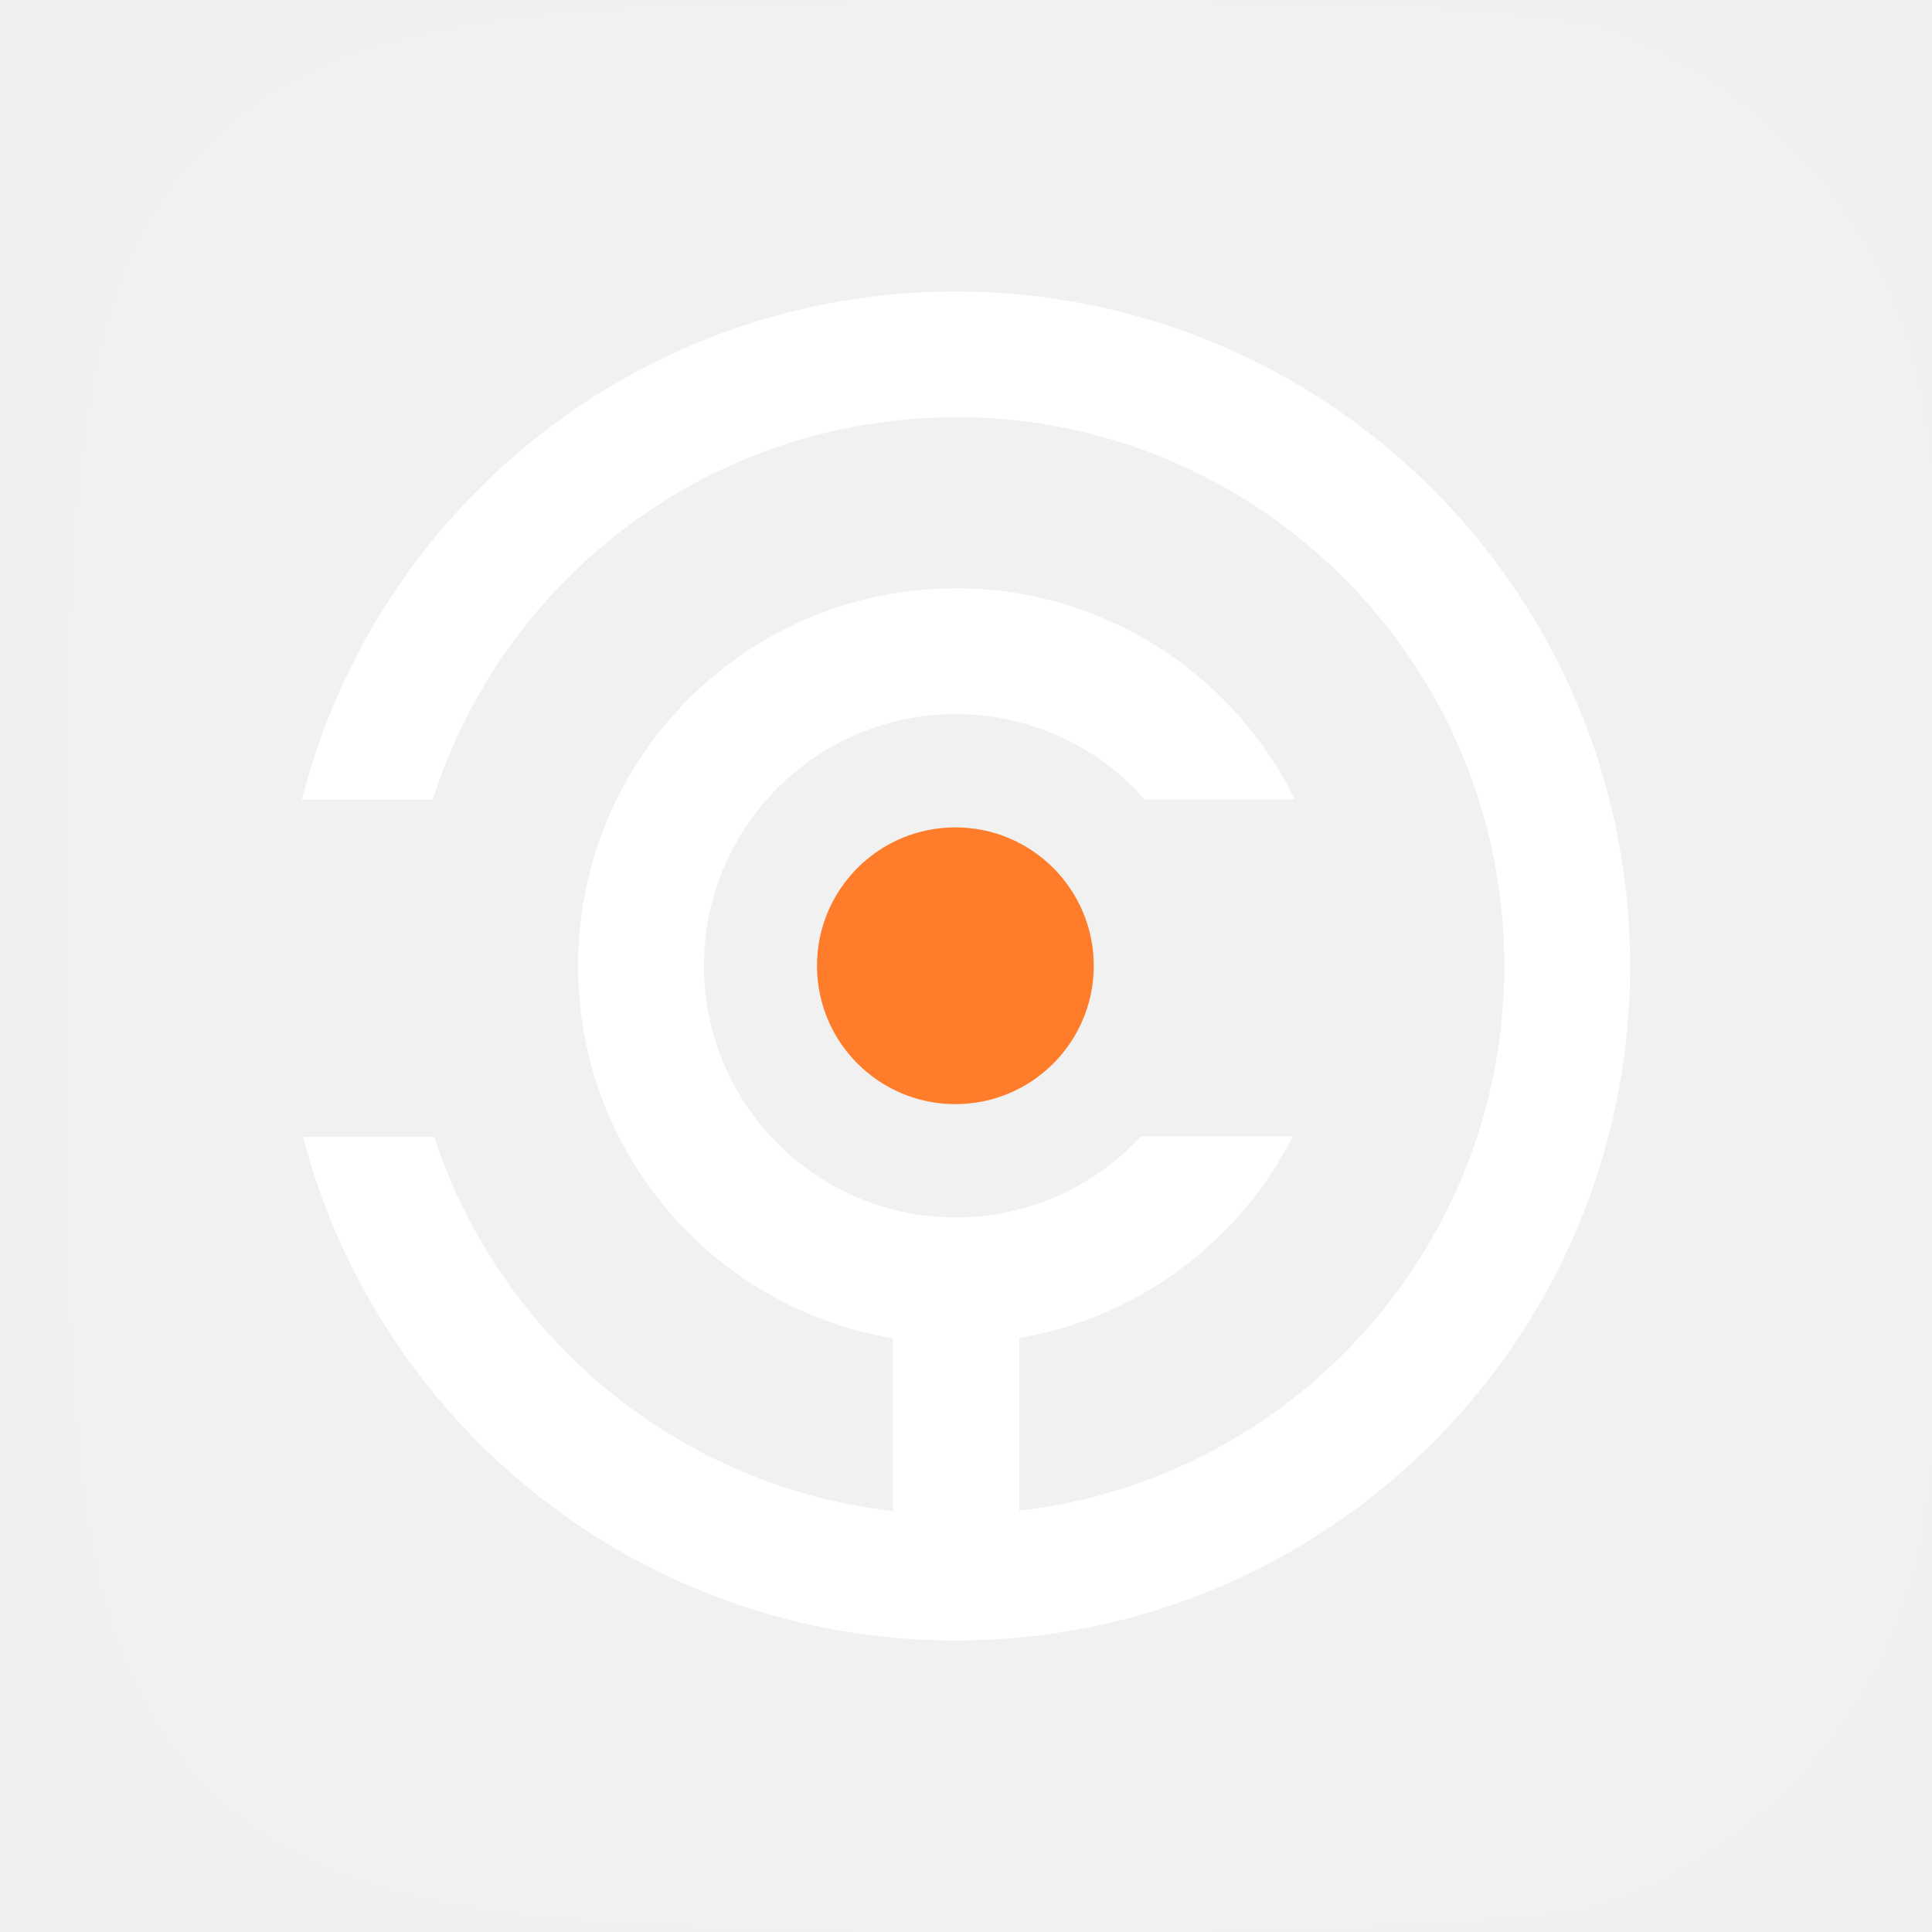
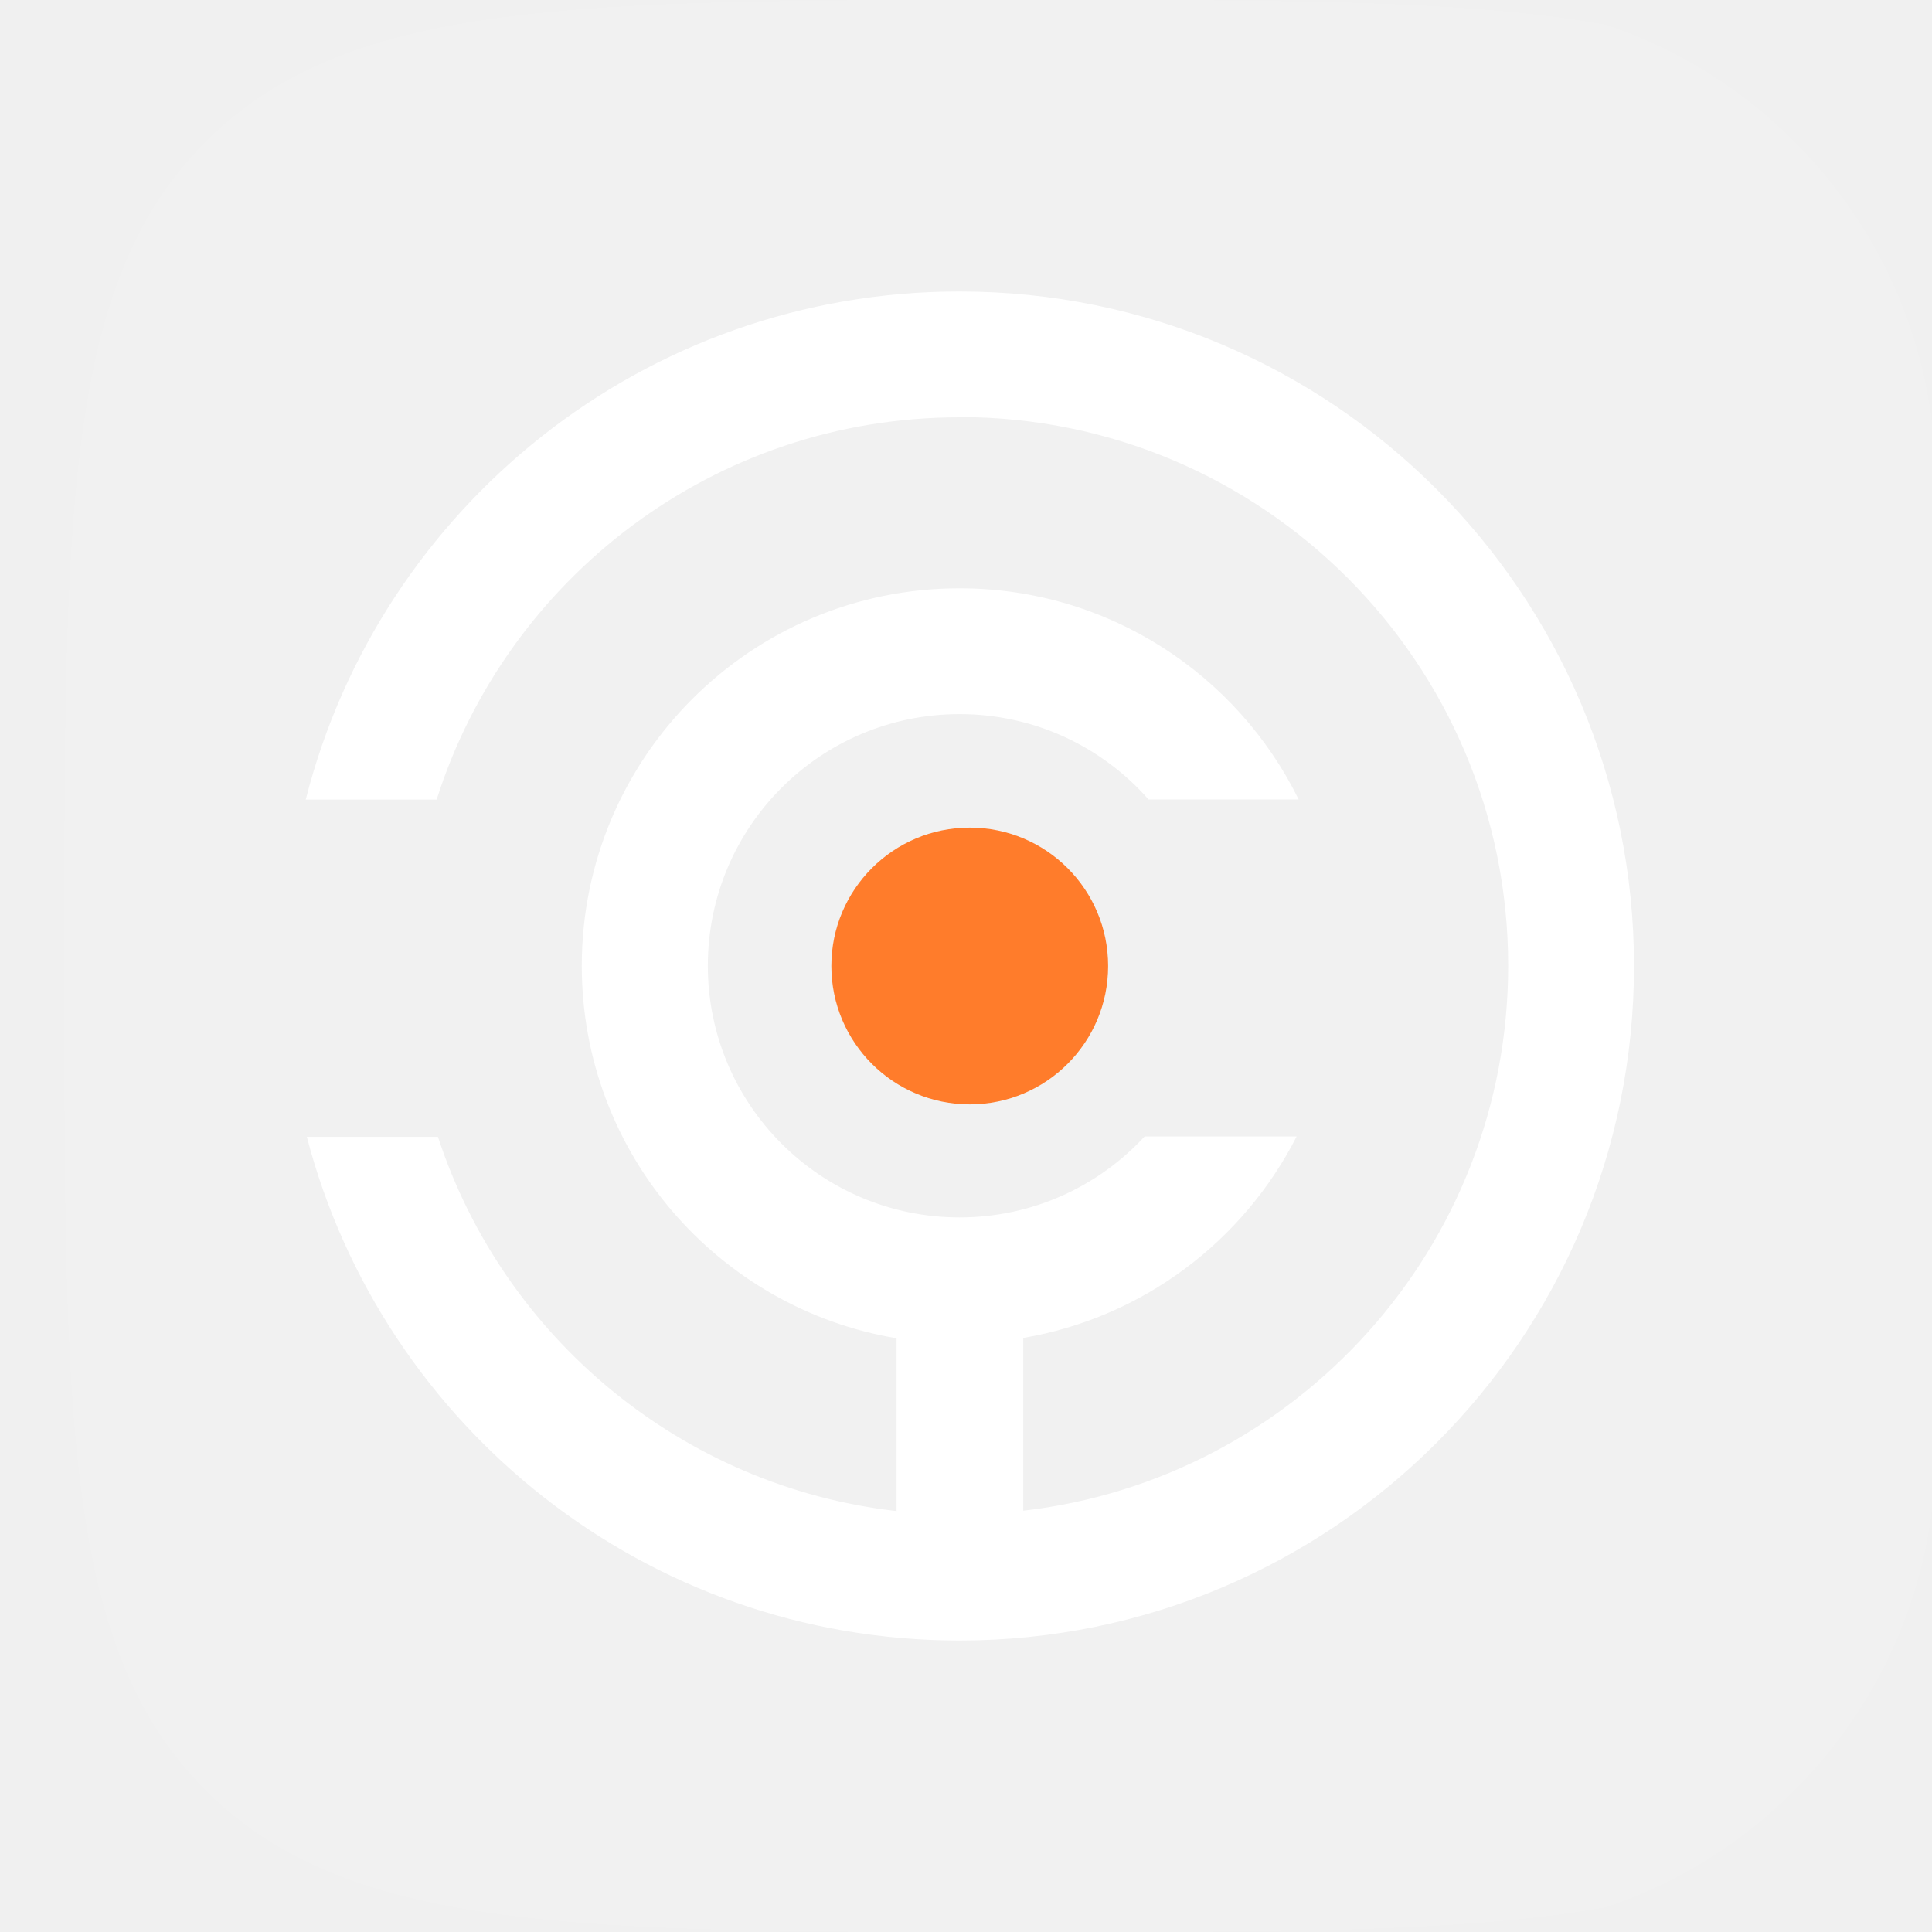
- <svg xmlns="http://www.w3.org/2000/svg" width="16" height="16" fill="none">
-   <defs>
+ <svg xmlns="http://www.w3.org/2000/svg" width="16" height="16" viewBox="0 0 16 16" fill="none" version="1.1" id="svg3">
+   <g clip-path="url(#clip0_538_129719)" id="g2">
+     <rect x="0.031" width="16" height="16" rx="4" fill="#ffffff" fill-opacity="0.08" id="rect1" y="0" style="stroke-width:1" />
+     <path d="m 7.946,3.456 c -2.029,0 -3.747,1.33 -4.33,3.166 h -1.084 c 0.614,-2.419 2.805,-4.208 5.414,-4.208 3.085,0 5.586,2.501 5.586,5.586 0,3.085 -2.501,5.586 -5.586,5.586 -2.596,0 -4.778,-1.771 -5.405,-4.171 h 1.086 c 0.543,1.658 2.014,2.895 3.798,3.099 v -1.431 c -1.48,-0.248 -2.607,-1.534 -2.607,-3.084 0,-1.727 1.4,-3.127 3.128,-3.127 1.233,0 2.3,0.713 2.809,1.749 H 9.512 c -0.382,-0.434 -0.942,-0.707 -1.565,-0.707 -1.152,0 -2.085,0.933 -2.085,2.084 0,1.151 0.934,2.084 2.085,2.084 0.606,0 1.151,-0.258 1.532,-0.67 h 1.259 c -0.441,0.866 -1.273,1.5 -2.264,1.668 v 1.431 c 2.261,-0.261 4.016,-2.182 4.016,-4.513 0,-2.509 -2.034,-4.544 -4.543,-4.544 z" fill="#ffffff" id="path1" style="stroke-width:1" />
+     <path d="m 9.177,8 c 0,0.633 -0.513,1.146 -1.146,1.146 -0.633,0 -1.146,-0.513 -1.146,-1.146 0,-0.633 0.513,-1.146 1.146,-1.146 0.633,0 1.146,0.513 1.146,1.146 z" fill="#ff7c2b" id="path2" />
+   </g>
+   <defs id="defs3">
    <clipPath id="clip0_538_129719">
-       <path d="m0.533,8c0,-3.771 0,-5.657 1.172,-6.828c1.172,-1.172 3.057,-1.172 6.828,-1.172c3.771,0 5.657,0 6.828,1.172c1.172,1.172 1.172,3.057 1.172,6.828c0,3.771 0,5.657 -1.172,6.828c-1.171,1.172 -3.057,1.172 -6.828,1.172c-3.771,0 -5.657,0 -6.828,-1.172c-1.172,-1.171 -1.172,-3.057 -1.172,-6.828z" fill="white" id="svg_1" />
+       <path d="m 0.533,8 c 0,-3.771 0,-5.657 1.172,-6.828 C 2.876,0 4.762,0 8.533,0 c 3.771,0 5.657,0 6.828,1.172 1.172,1.172 1.172,3.057 1.172,6.828 0,3.771 0,5.657 -1.172,6.828 C 14.19,16 12.304,16 8.533,16 4.762,16 2.876,16 1.705,14.828 0.533,13.657 0.533,11.771 0.533,8 Z" fill="#ffffff" id="path3" />
    </clipPath>
  </defs>
-   <g>
-     <g clip-path="url(#clip0_538_129719)" id="svg_2">
-       <rect x="0" width="16" height="16" rx="4" fill="white" fill-opacity="0.08" id="svg_3" y="0" />
-       <path d="m7.914,3.456c-2.029,0 -3.747,1.33 -4.33,3.166l-1.084,0c0.614,-2.419 2.805,-4.208 5.414,-4.208c3.085,0 5.586,2.501 5.586,5.586c0,3.085 -2.501,5.586 -5.586,5.586c-2.596,0 -4.778,-1.771 -5.405,-4.171l1.087,0c0.543,1.658 2.014,2.895 3.798,3.099l0,-1.431c-1.48,-0.248 -2.607,-1.534 -2.607,-3.084c0,-1.727 1.4,-3.127 3.128,-3.127c1.233,0 2.3,0.713 2.809,1.749l-1.244,0c-0.382,-0.434 -0.942,-0.707 -1.565,-0.707c-1.152,0 -2.085,0.933 -2.085,2.084c0,1.151 0.934,2.084 2.085,2.084c0.606,0 1.151,-0.258 1.532,-0.67l1.259,0c-0.441,0.866 -1.273,1.5 -2.264,1.668l0,1.431c2.261,-0.261 4.016,-2.182 4.016,-4.513c0,-2.509 -2.034,-4.544 -4.543,-4.544z" fill="white" id="svg_4" />
-       <path d="m9.058,7.998c0,0.633 -0.513,1.146 -1.146,1.146c-0.633,0 -1.146,-0.513 -1.146,-1.146c0,-0.633 0.513,-1.146 1.146,-1.146c0.633,0 1.146,0.513 1.146,1.146z" fill="#FF7C2B" id="svg_5" />
-     </g>
-   </g>
</svg>
